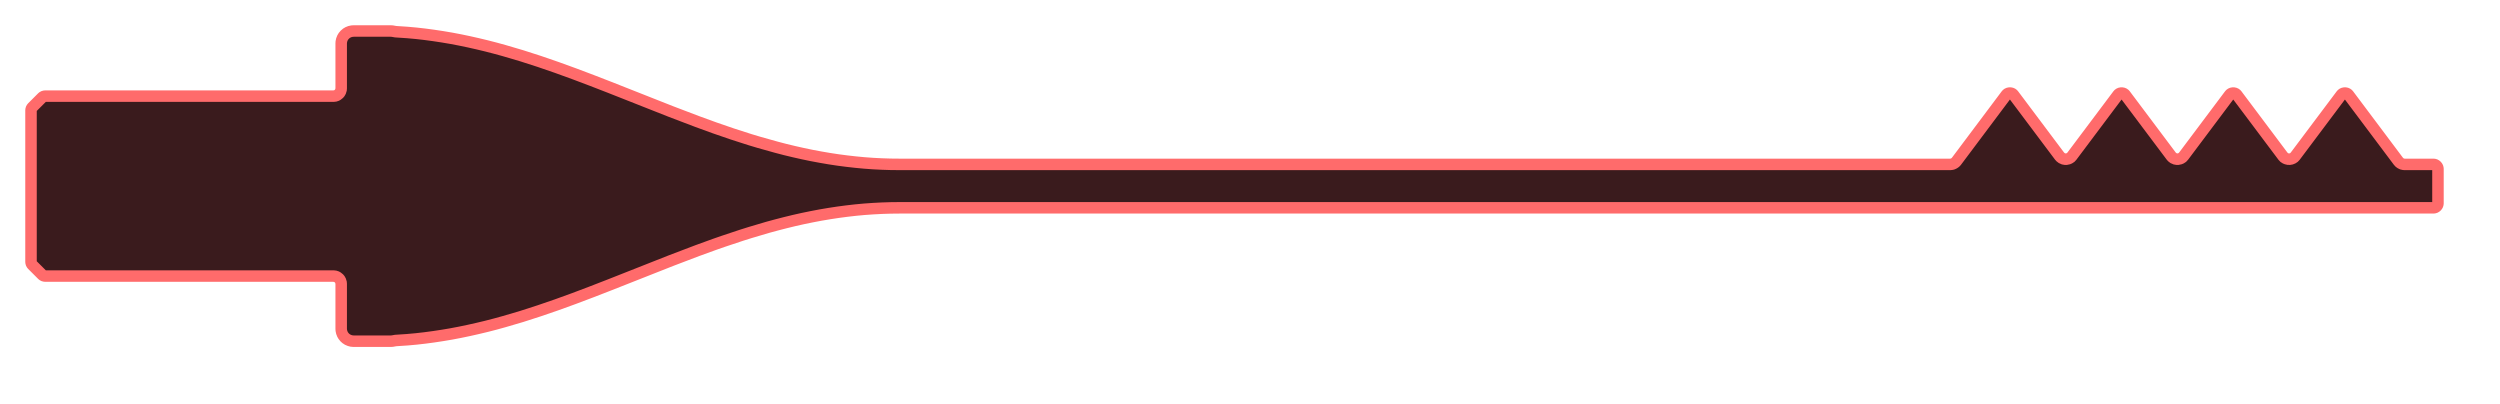
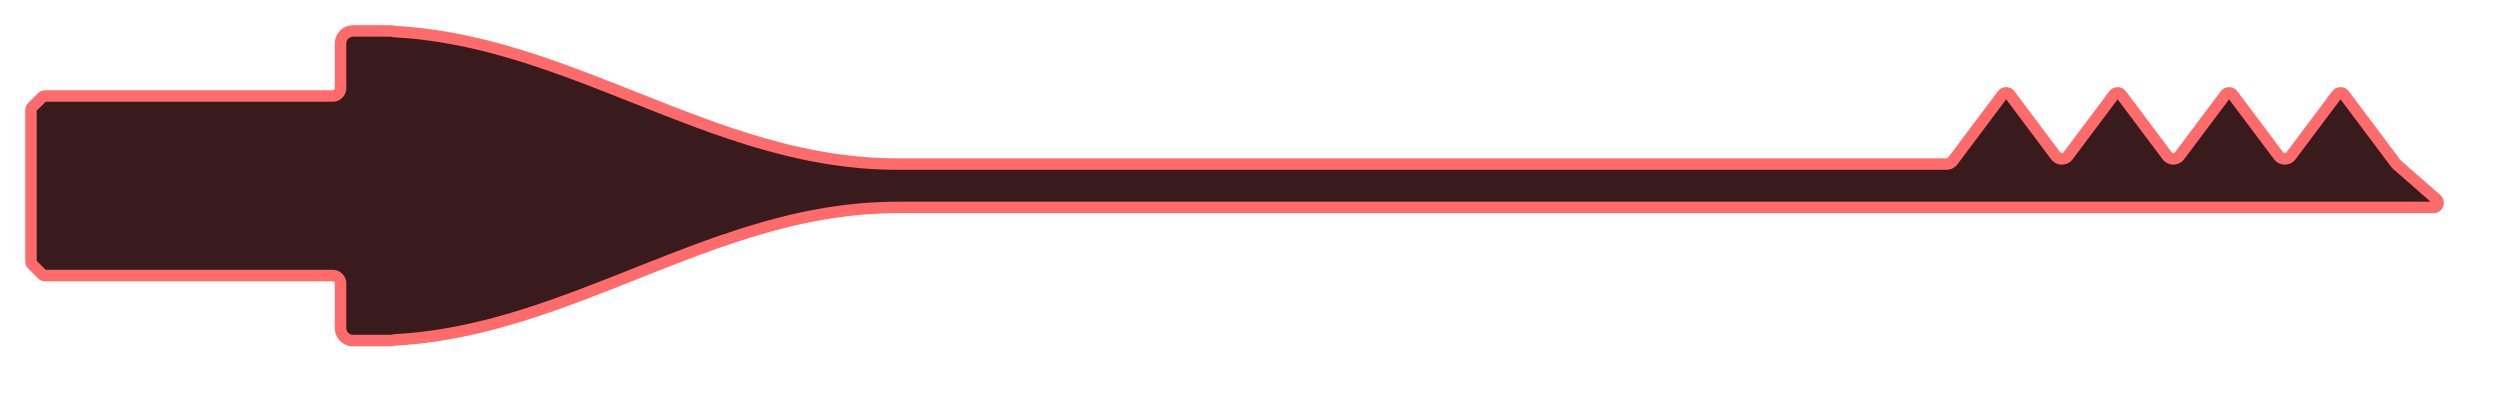
- <svg xmlns="http://www.w3.org/2000/svg" width="80.6mm" height="13mm" viewBox="0 0 80.6 13">
-   <path id="wafer-zigzag-rake__xacto" d="M 1.044,3.456 L 1.025,3.479 L 1.011,3.505 L 1.003,3.533 L 1,3.562 L 1,8.438 L 1.003,8.467 L 1.011,8.495 L 1.025,8.521 L 1.044,8.544 L 1.356,8.856 L 1.379,8.875 L 1.405,8.889 L 1.433,8.897 L 1.462,8.9 L 10.746,8.9 L 10.806,8.907 L 10.852,8.922 L 10.882,8.939 L 10.931,8.979 L 10.953,9.005 L 10.977,9.048 L 10.996,9.109 L 11,9.154 L 11,10.599 L 11.003,10.649 L 11.017,10.714 L 11.043,10.78 L 11.069,10.824 L 11.111,10.876 L 11.154,10.915 L 11.209,10.951 L 11.275,10.979 L 11.332,10.994 L 11.395,11 L 12.601,11 L 12.649,10.997 L 12.756,10.978 L 13.133,10.953 L 13.419,10.927 L 13.7,10.895 L 13.983,10.857 L 14.266,10.814 L 14.55,10.766 L 14.833,10.712 L 15.116,10.653 L 15.4,10.589 L 15.685,10.521 L 15.967,10.448 L 16.25,10.37 L 16.815,10.204 L 17.382,10.021 L 17.95,9.826 L 18.515,9.621 L 19.083,9.406 L 19.65,9.186 L 21.633,8.403 L 22.482,8.08 L 23.049,7.874 L 23.334,7.775 L 23.898,7.587 L 24.184,7.497 L 24.751,7.329 L 25.035,7.252 L 25.314,7.18 L 25.601,7.11 L 25.881,7.047 L 26.168,6.988 L 26.452,6.934 L 26.735,6.886 L 27.018,6.843 L 27.297,6.806 L 27.585,6.773 L 27.864,6.747 L 28.148,6.727 L 28.436,6.712 L 28.719,6.703 L 29.001,6.7 L 78.45,6.7 L 78.479,6.697 L 78.507,6.689 L 78.533,6.675 L 78.556,6.656 L 78.575,6.633 L 78.589,6.607 L 78.597,6.579 L 78.6,6.55 L 78.6,5.45 L 78.597,5.421 L 78.589,5.393 L 78.575,5.367 L 78.556,5.344 L 78.533,5.325 L 78.507,5.311 L 78.479,5.303 L 78.45,5.3 L 77.522,5.3 L 77.486,5.296 L 77.441,5.285 L 77.399,5.265 L 77.362,5.239 L 77.323,5.197 L 75.72,3.06 L 75.699,3.037 L 75.674,3.019 L 75.646,3.007 L 75.615,3.001 L 75.585,3.001 L 75.554,3.007 L 75.526,3.019 L 75.501,3.037 L 75.48,3.06 L 73.997,5.036 L 73.959,5.076 L 73.916,5.104 L 73.868,5.123 L 73.818,5.132 L 73.767,5.13 L 73.717,5.118 L 73.684,5.104 L 73.641,5.076 L 73.603,5.036 L 72.12,3.06 L 72.099,3.037 L 72.074,3.019 L 72.046,3.007 L 72.015,3.001 L 71.985,3.001 L 71.954,3.007 L 71.926,3.019 L 71.901,3.037 L 71.88,3.06 L 70.402,5.03 L 70.359,5.076 L 70.316,5.104 L 70.283,5.118 L 70.218,5.132 L 70.182,5.132 L 70.132,5.123 L 70.07,5.096 L 70.03,5.065 L 70.003,5.036 L 68.52,3.06 L 68.499,3.037 L 68.474,3.019 L 68.446,3.007 L 68.415,3.001 L 68.385,3.001 L 68.354,3.007 L 68.326,3.019 L 68.301,3.037 L 68.28,3.06 L 66.797,5.036 L 66.759,5.076 L 66.716,5.104 L 66.683,5.118 L 66.618,5.132 L 66.582,5.132 L 66.531,5.123 L 66.471,5.096 L 66.43,5.065 L 66.398,5.03 L 64.92,3.06 L 64.899,3.037 L 64.874,3.019 L 64.846,3.007 L 64.815,3.001 L 64.785,3.001 L 64.754,3.007 L 64.726,3.019 L 64.701,3.037 L 64.68,3.06 L 63.073,5.203 L 63.038,5.239 L 63.001,5.265 L 62.959,5.285 L 62.928,5.294 L 62.879,5.3 L 29.002,5.3 L 28.714,5.297 L 28.431,5.288 L 28.153,5.274 L 27.864,5.253 L 27.581,5.226 L 27.298,5.194 L 27.015,5.157 L 26.732,5.114 L 26.448,5.065 L 26.165,5.012 L 25.882,4.953 L 25.602,4.89 L 25.315,4.821 L 25.032,4.747 L 24.469,4.589 L 24.182,4.503 L 23.616,4.321 L 23.049,4.126 L 22.483,3.92 L 21.634,3.597 L 19.651,2.814 L 19.084,2.594 L 18.517,2.38 L 17.952,2.175 L 17.383,1.979 L 16.817,1.797 L 16.25,1.63 L 15.966,1.552 L 15.683,1.479 L 15.4,1.411 L 15.116,1.347 L 14.833,1.288 L 14.55,1.234 L 14.266,1.186 L 13.983,1.143 L 13.7,1.105 L 13.419,1.073 L 13.133,1.047 L 12.756,1.022 L 12.649,1.003 L 12.601,1 L 11.405,1 L 11.351,1.003 L 11.282,1.018 L 11.22,1.043 L 11.17,1.073 L 11.116,1.119 L 11.073,1.17 L 11.043,1.22 L 11.017,1.286 L 11.003,1.351 L 11,1.401 L 11,2.846 L 10.996,2.891 L 10.977,2.952 L 10.953,2.995 L 10.931,3.021 L 10.882,3.061 L 10.852,3.078 L 10.806,3.093 L 10.746,3.1 L 1.462,3.1 L 1.433,3.103 L 1.405,3.111 L 1.379,3.125 L 1.356,3.144 Z" fill="#3a1b1d" stroke="#ff6b6b" stroke-width="1.4" vector-effect="non-scaling-stroke" />
+ <svg xmlns="http://www.w3.org/2000/svg" width="80.751mm" height="13mm" viewBox="0 0 80.751 13">
+   <path id="wafer-zigzag-rake__xacto" d="M 1.044,3.456 L 1.025,3.479 L 1.011,3.505 L 1.003,3.533 L 1,3.562 L 1,8.438 L 1.003,8.467 L 1.011,8.495 L 1.025,8.521 L 1.044,8.544 L 1.356,8.856 L 1.379,8.875 L 1.405,8.889 L 1.433,8.897 L 1.462,8.9 L 10.746,8.9 L 10.806,8.907 L 10.852,8.922 L 10.882,8.939 L 10.931,8.979 L 10.953,9.005 L 10.977,9.048 L 10.996,9.109 L 11,9.154 L 11,10.599 L 11.003,10.649 L 11.017,10.714 L 11.043,10.78 L 11.069,10.824 L 11.111,10.876 L 11.154,10.915 L 11.209,10.951 L 11.275,10.979 L 11.332,10.994 L 11.395,11 L 12.601,11 L 12.649,10.997 L 12.756,10.978 L 13.133,10.953 L 13.419,10.927 L 13.7,10.895 L 13.983,10.857 L 14.266,10.814 L 14.55,10.766 L 14.833,10.712 L 15.116,10.653 L 15.4,10.589 L 15.685,10.521 L 15.967,10.448 L 16.25,10.37 L 16.815,10.204 L 17.382,10.021 L 17.95,9.826 L 18.515,9.621 L 19.083,9.406 L 19.65,9.186 L 21.633,8.403 L 22.482,8.08 L 23.049,7.874 L 23.334,7.775 L 23.898,7.587 L 24.184,7.497 L 24.751,7.329 L 25.035,7.252 L 25.314,7.18 L 25.601,7.11 L 25.881,7.047 L 26.168,6.988 L 26.452,6.934 L 26.735,6.886 L 27.018,6.843 L 27.297,6.806 L 27.585,6.773 L 27.864,6.747 L 28.148,6.727 L 28.436,6.712 L 28.719,6.703 L 29.001,6.7 L 78.601,6.7 L 78.631,6.697 L 78.66,6.688 L 78.686,6.673 L 78.709,6.654 L 78.728,6.63 L 78.741,6.603 L 78.749,6.574 L 78.751,6.543 L 78.746,6.513 L 78.736,6.485 L 78.72,6.459 L 78.7,6.437 L 77.423,5.32 L 77.387,5.282 L 75.72,3.06 L 75.699,3.037 L 75.674,3.019 L 75.646,3.007 L 75.615,3.001 L 75.585,3.001 L 75.554,3.007 L 75.526,3.019 L 75.501,3.037 L 75.48,3.06 L 73.997,5.036 L 73.959,5.076 L 73.916,5.104 L 73.868,5.123 L 73.818,5.132 L 73.767,5.13 L 73.717,5.118 L 73.684,5.104 L 73.641,5.076 L 73.603,5.036 L 72.12,3.06 L 72.099,3.037 L 72.074,3.019 L 72.046,3.007 L 72.015,3.001 L 71.985,3.001 L 71.954,3.007 L 71.926,3.019 L 71.901,3.037 L 71.88,3.06 L 70.402,5.03 L 70.359,5.076 L 70.316,5.104 L 70.283,5.118 L 70.218,5.132 L 70.182,5.132 L 70.132,5.123 L 70.07,5.096 L 70.03,5.065 L 70.003,5.036 L 68.52,3.06 L 68.499,3.037 L 68.474,3.019 L 68.446,3.007 L 68.415,3.001 L 68.385,3.001 L 68.354,3.007 L 68.326,3.019 L 68.301,3.037 L 68.28,3.06 L 66.797,5.036 L 66.759,5.076 L 66.716,5.104 L 66.683,5.118 L 66.618,5.132 L 66.582,5.132 L 66.531,5.123 L 66.471,5.096 L 66.43,5.065 L 66.398,5.03 L 64.92,3.06 L 64.899,3.037 L 64.874,3.019 L 64.846,3.007 L 64.815,3.001 L 64.785,3.001 L 64.754,3.007 L 64.726,3.019 L 64.701,3.037 L 64.68,3.06 L 63.073,5.203 L 63.038,5.239 L 63.001,5.265 L 62.959,5.285 L 62.928,5.294 L 62.879,5.3 L 29.002,5.3 L 28.714,5.297 L 28.431,5.288 L 28.153,5.274 L 27.864,5.253 L 27.581,5.226 L 27.298,5.194 L 27.015,5.157 L 26.732,5.114 L 26.448,5.065 L 26.165,5.012 L 25.882,4.953 L 25.602,4.89 L 25.315,4.821 L 25.032,4.747 L 24.469,4.589 L 24.182,4.503 L 23.616,4.321 L 23.049,4.126 L 22.483,3.92 L 21.634,3.597 L 19.651,2.814 L 19.084,2.594 L 18.517,2.38 L 17.952,2.175 L 17.383,1.979 L 16.817,1.797 L 16.25,1.63 L 15.966,1.552 L 15.683,1.479 L 15.4,1.411 L 15.116,1.347 L 14.833,1.288 L 14.55,1.234 L 14.266,1.186 L 13.983,1.143 L 13.7,1.105 L 13.419,1.073 L 13.133,1.047 L 12.756,1.022 L 12.649,1.003 L 12.601,1 L 11.405,1 L 11.351,1.003 L 11.282,1.018 L 11.22,1.043 L 11.17,1.073 L 11.116,1.119 L 11.073,1.17 L 11.043,1.22 L 11.017,1.286 L 11.003,1.351 L 11,1.401 L 11,2.846 L 10.996,2.891 L 10.977,2.952 L 10.953,2.995 L 10.931,3.021 L 10.882,3.061 L 10.852,3.078 L 10.806,3.093 L 10.746,3.1 L 1.462,3.1 L 1.433,3.103 L 1.405,3.111 L 1.379,3.125 L 1.356,3.144 Z" fill="#3a1b1d" stroke="#ff6b6b" stroke-width="1.4" vector-effect="non-scaling-stroke" />
</svg>
